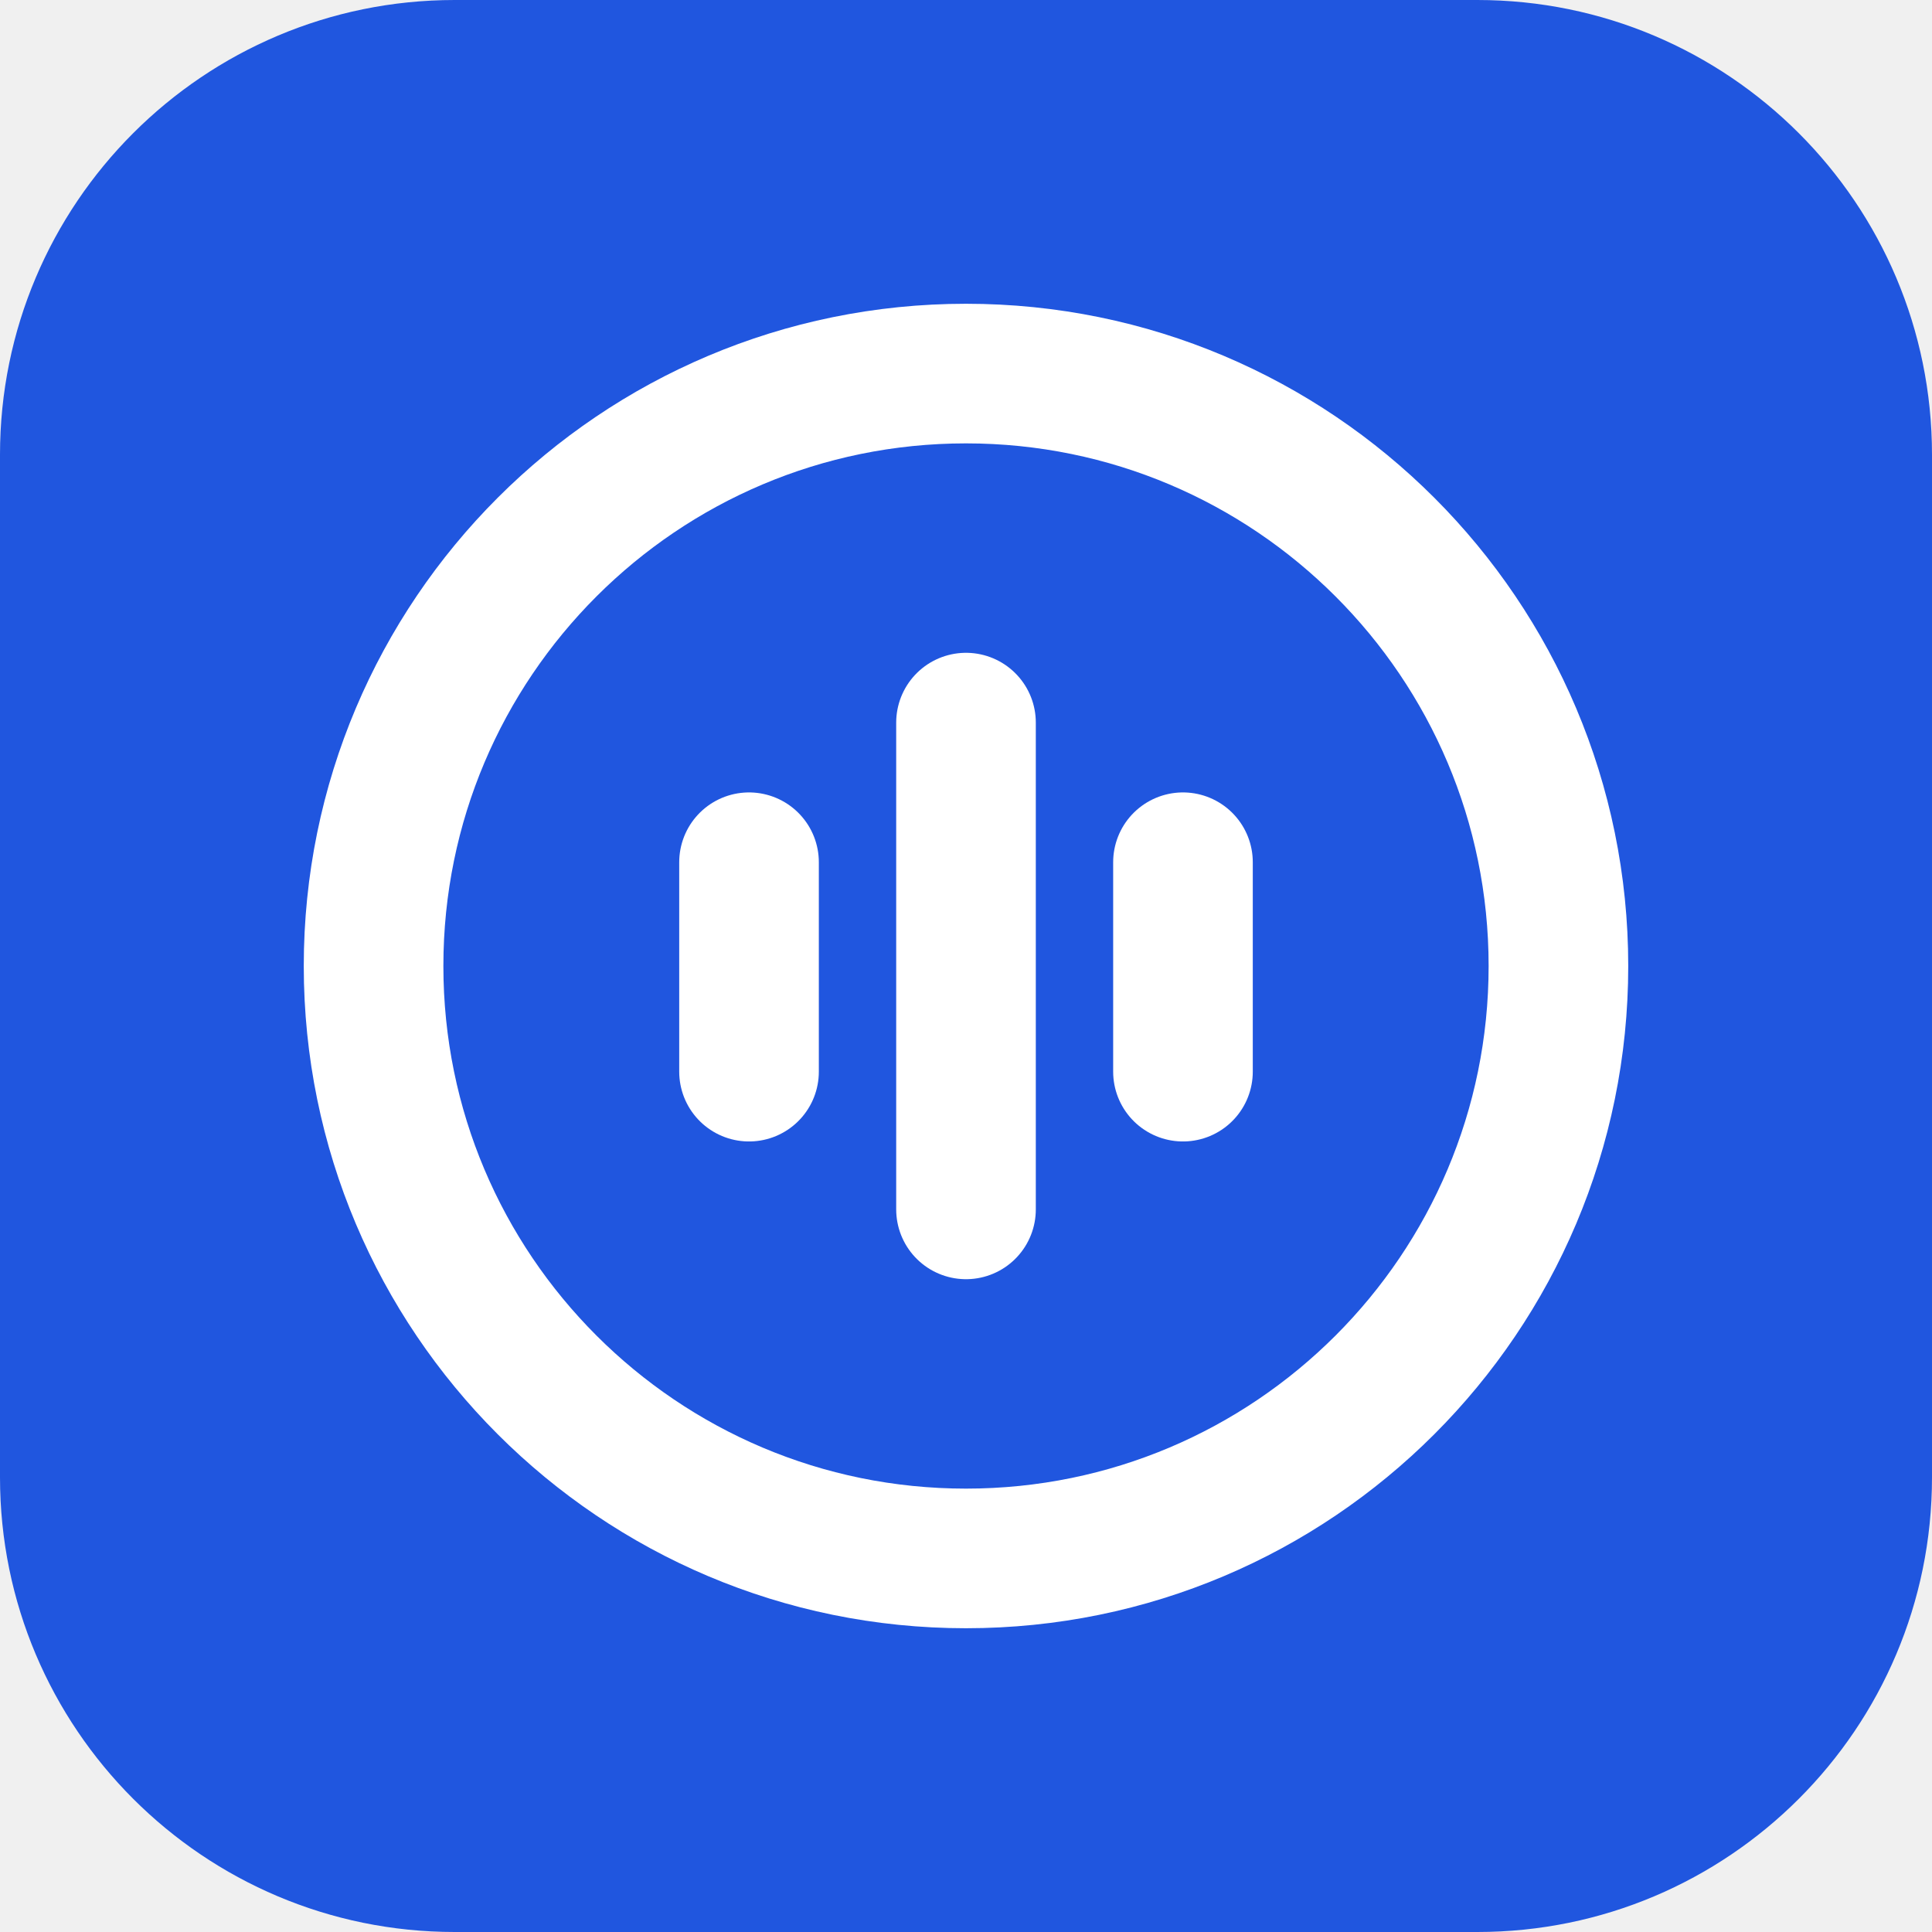
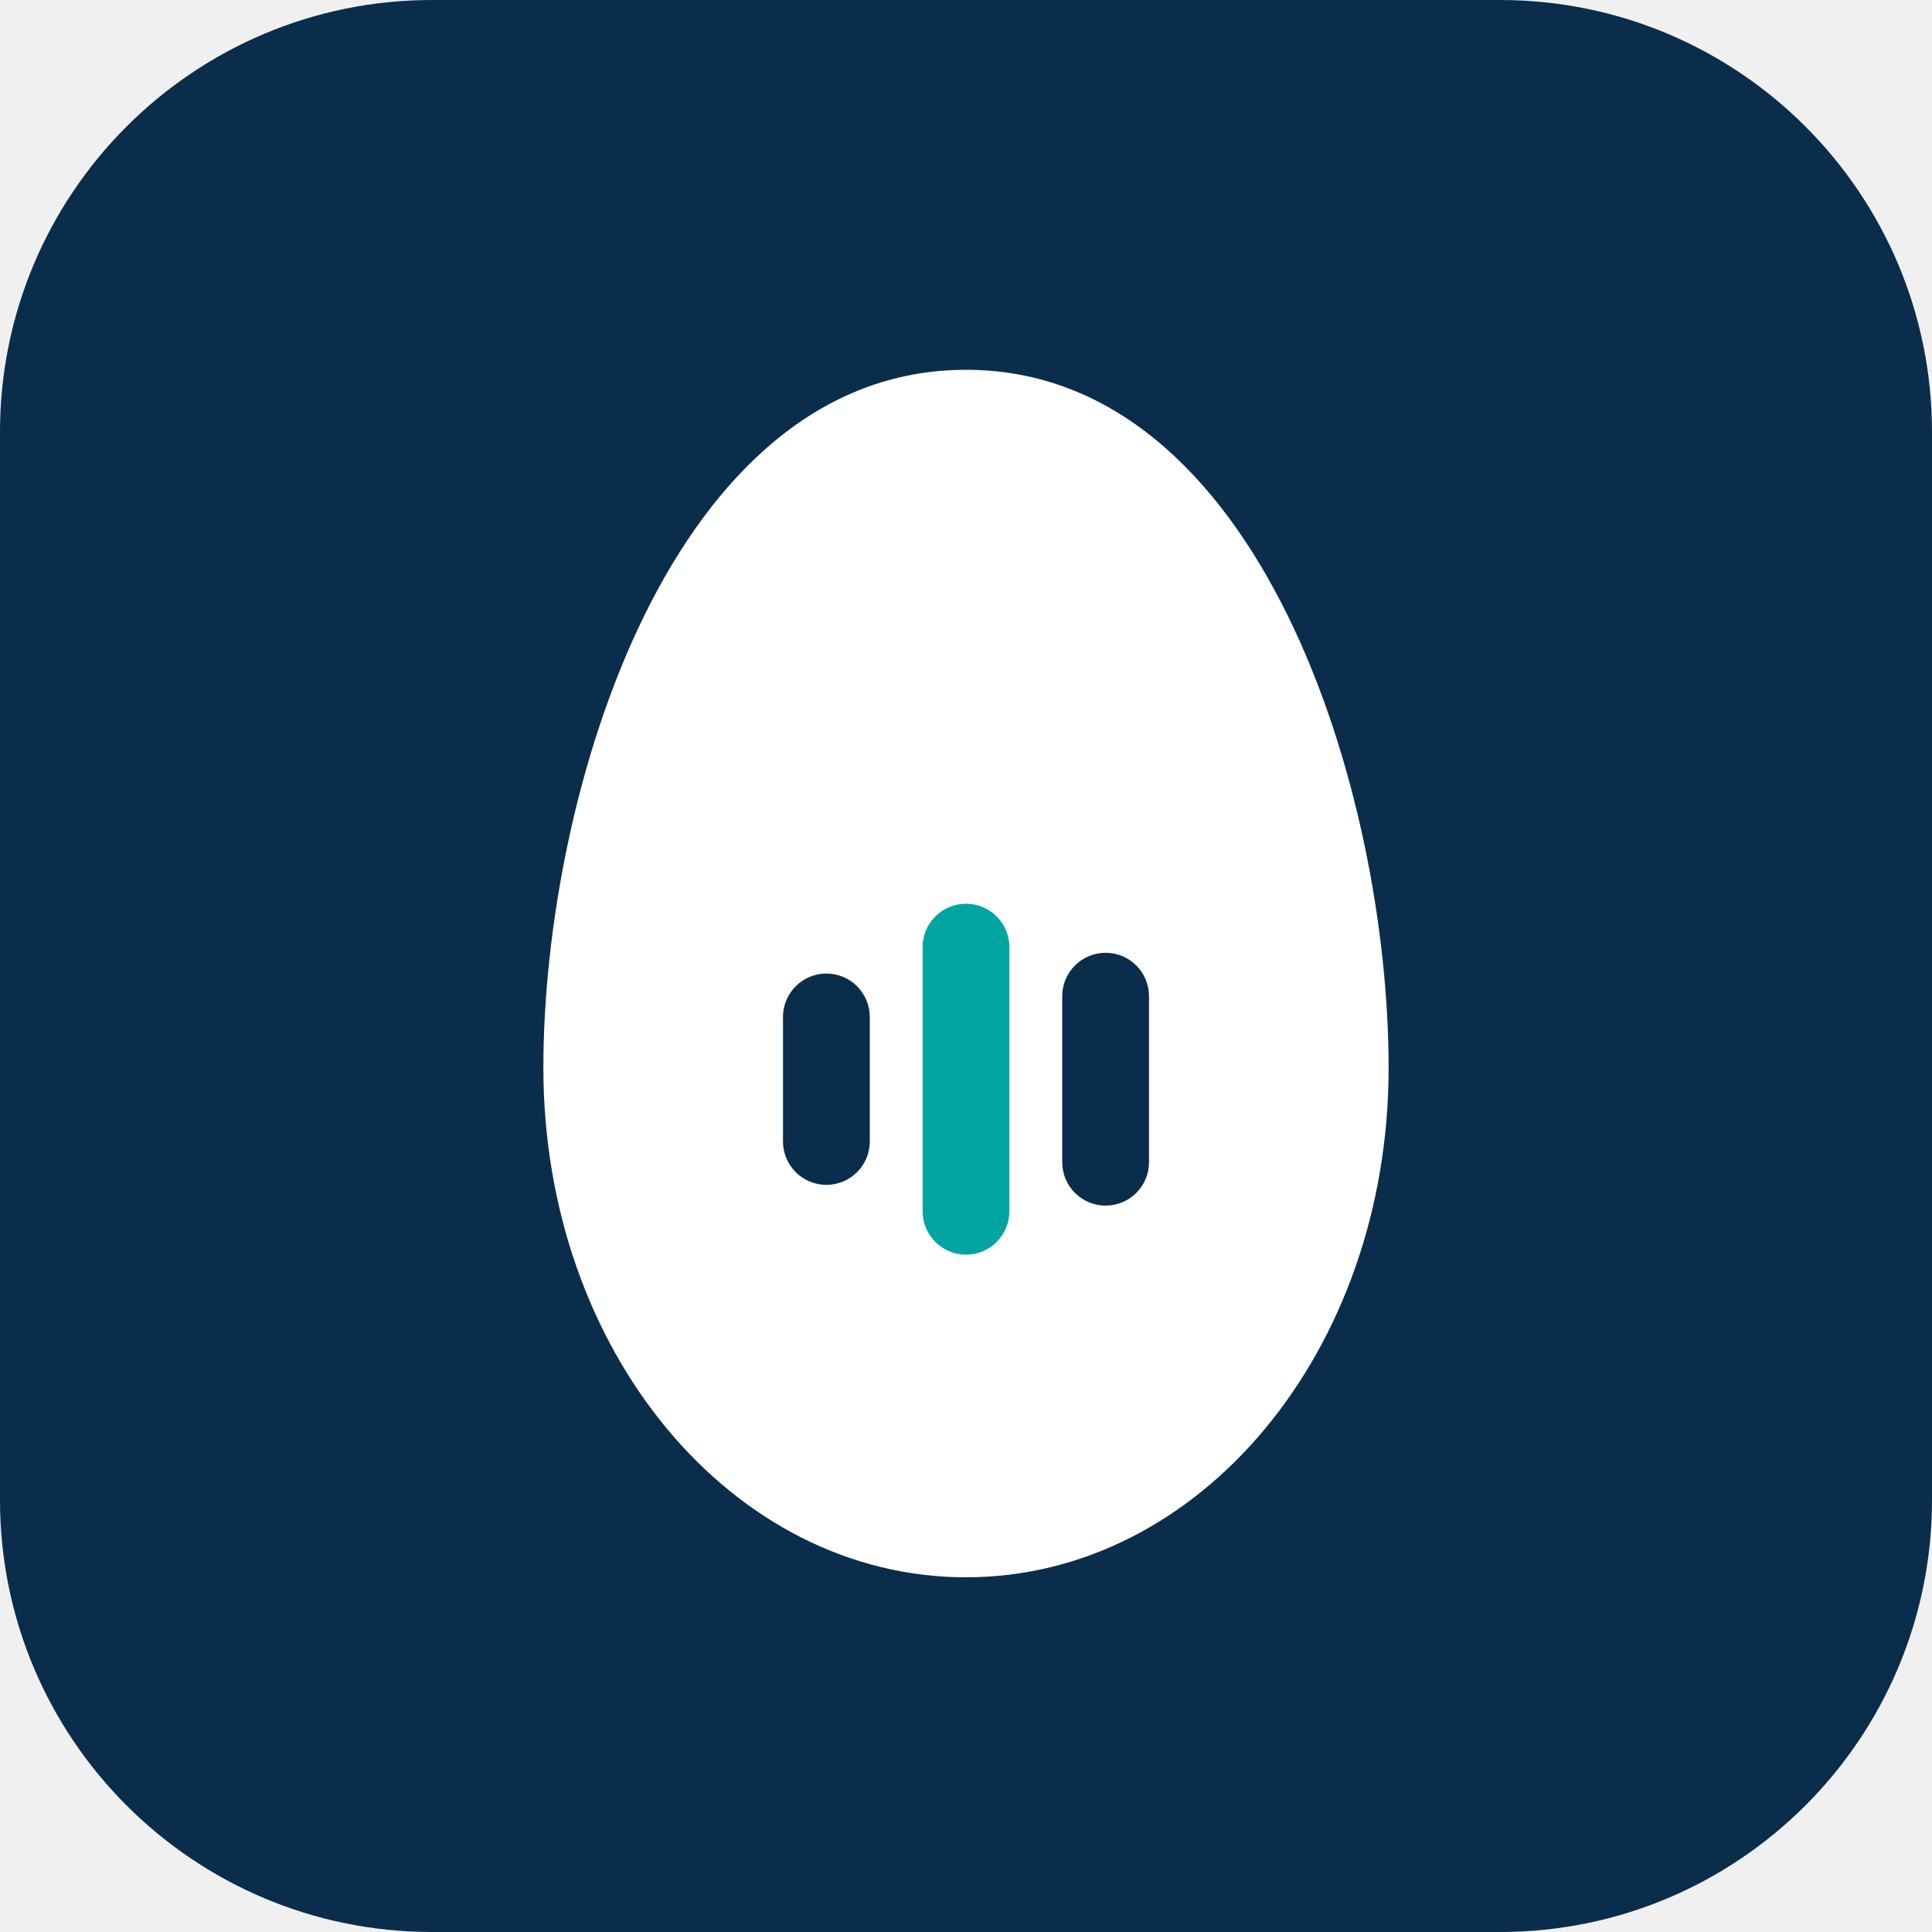
- <svg xmlns="http://www.w3.org/2000/svg" width="1024" height="1024" viewBox="0 0 1024 1024" fill="none">
-   <rect width="1024" height="1024" rx="241" fill="#2056DF" />
-   <circle cx="512" cy="512" r="314" fill="#2056DF" stroke="white" stroke-width="74" />
-   <path d="M512 383V641" stroke="white" stroke-width="74" stroke-linecap="round" />
-   <path d="M627 457V568" stroke="white" stroke-width="74" stroke-linecap="round" />
-   <path d="M397 457V568" stroke="white" stroke-width="74" stroke-linecap="round" />
+ <svg xmlns="http://www.w3.org/2000/svg" width="1024" height="1024" viewBox="0 0 1024 1024">
+   <rect width="1024" height="1024" rx="229" fill="#0B2D4C" />
+   <g>
+     <path d="M512,196C668,196 736,420 736,566C736,716 636,836 512,836C388,836 288,716 288,566C288,420 356,196 512,196Z" fill="#FFFFFF" />
+     <rect x="415" y="516" width="46" height="112" rx="23" fill="#0B2D4C" />
+     <rect x="489" y="479" width="46" height="186" rx="23" fill="#00A5A2" />
+     <rect x="563" y="505" width="46" height="134" rx="23" fill="#0B2D4C" />
+   </g>
</svg>
